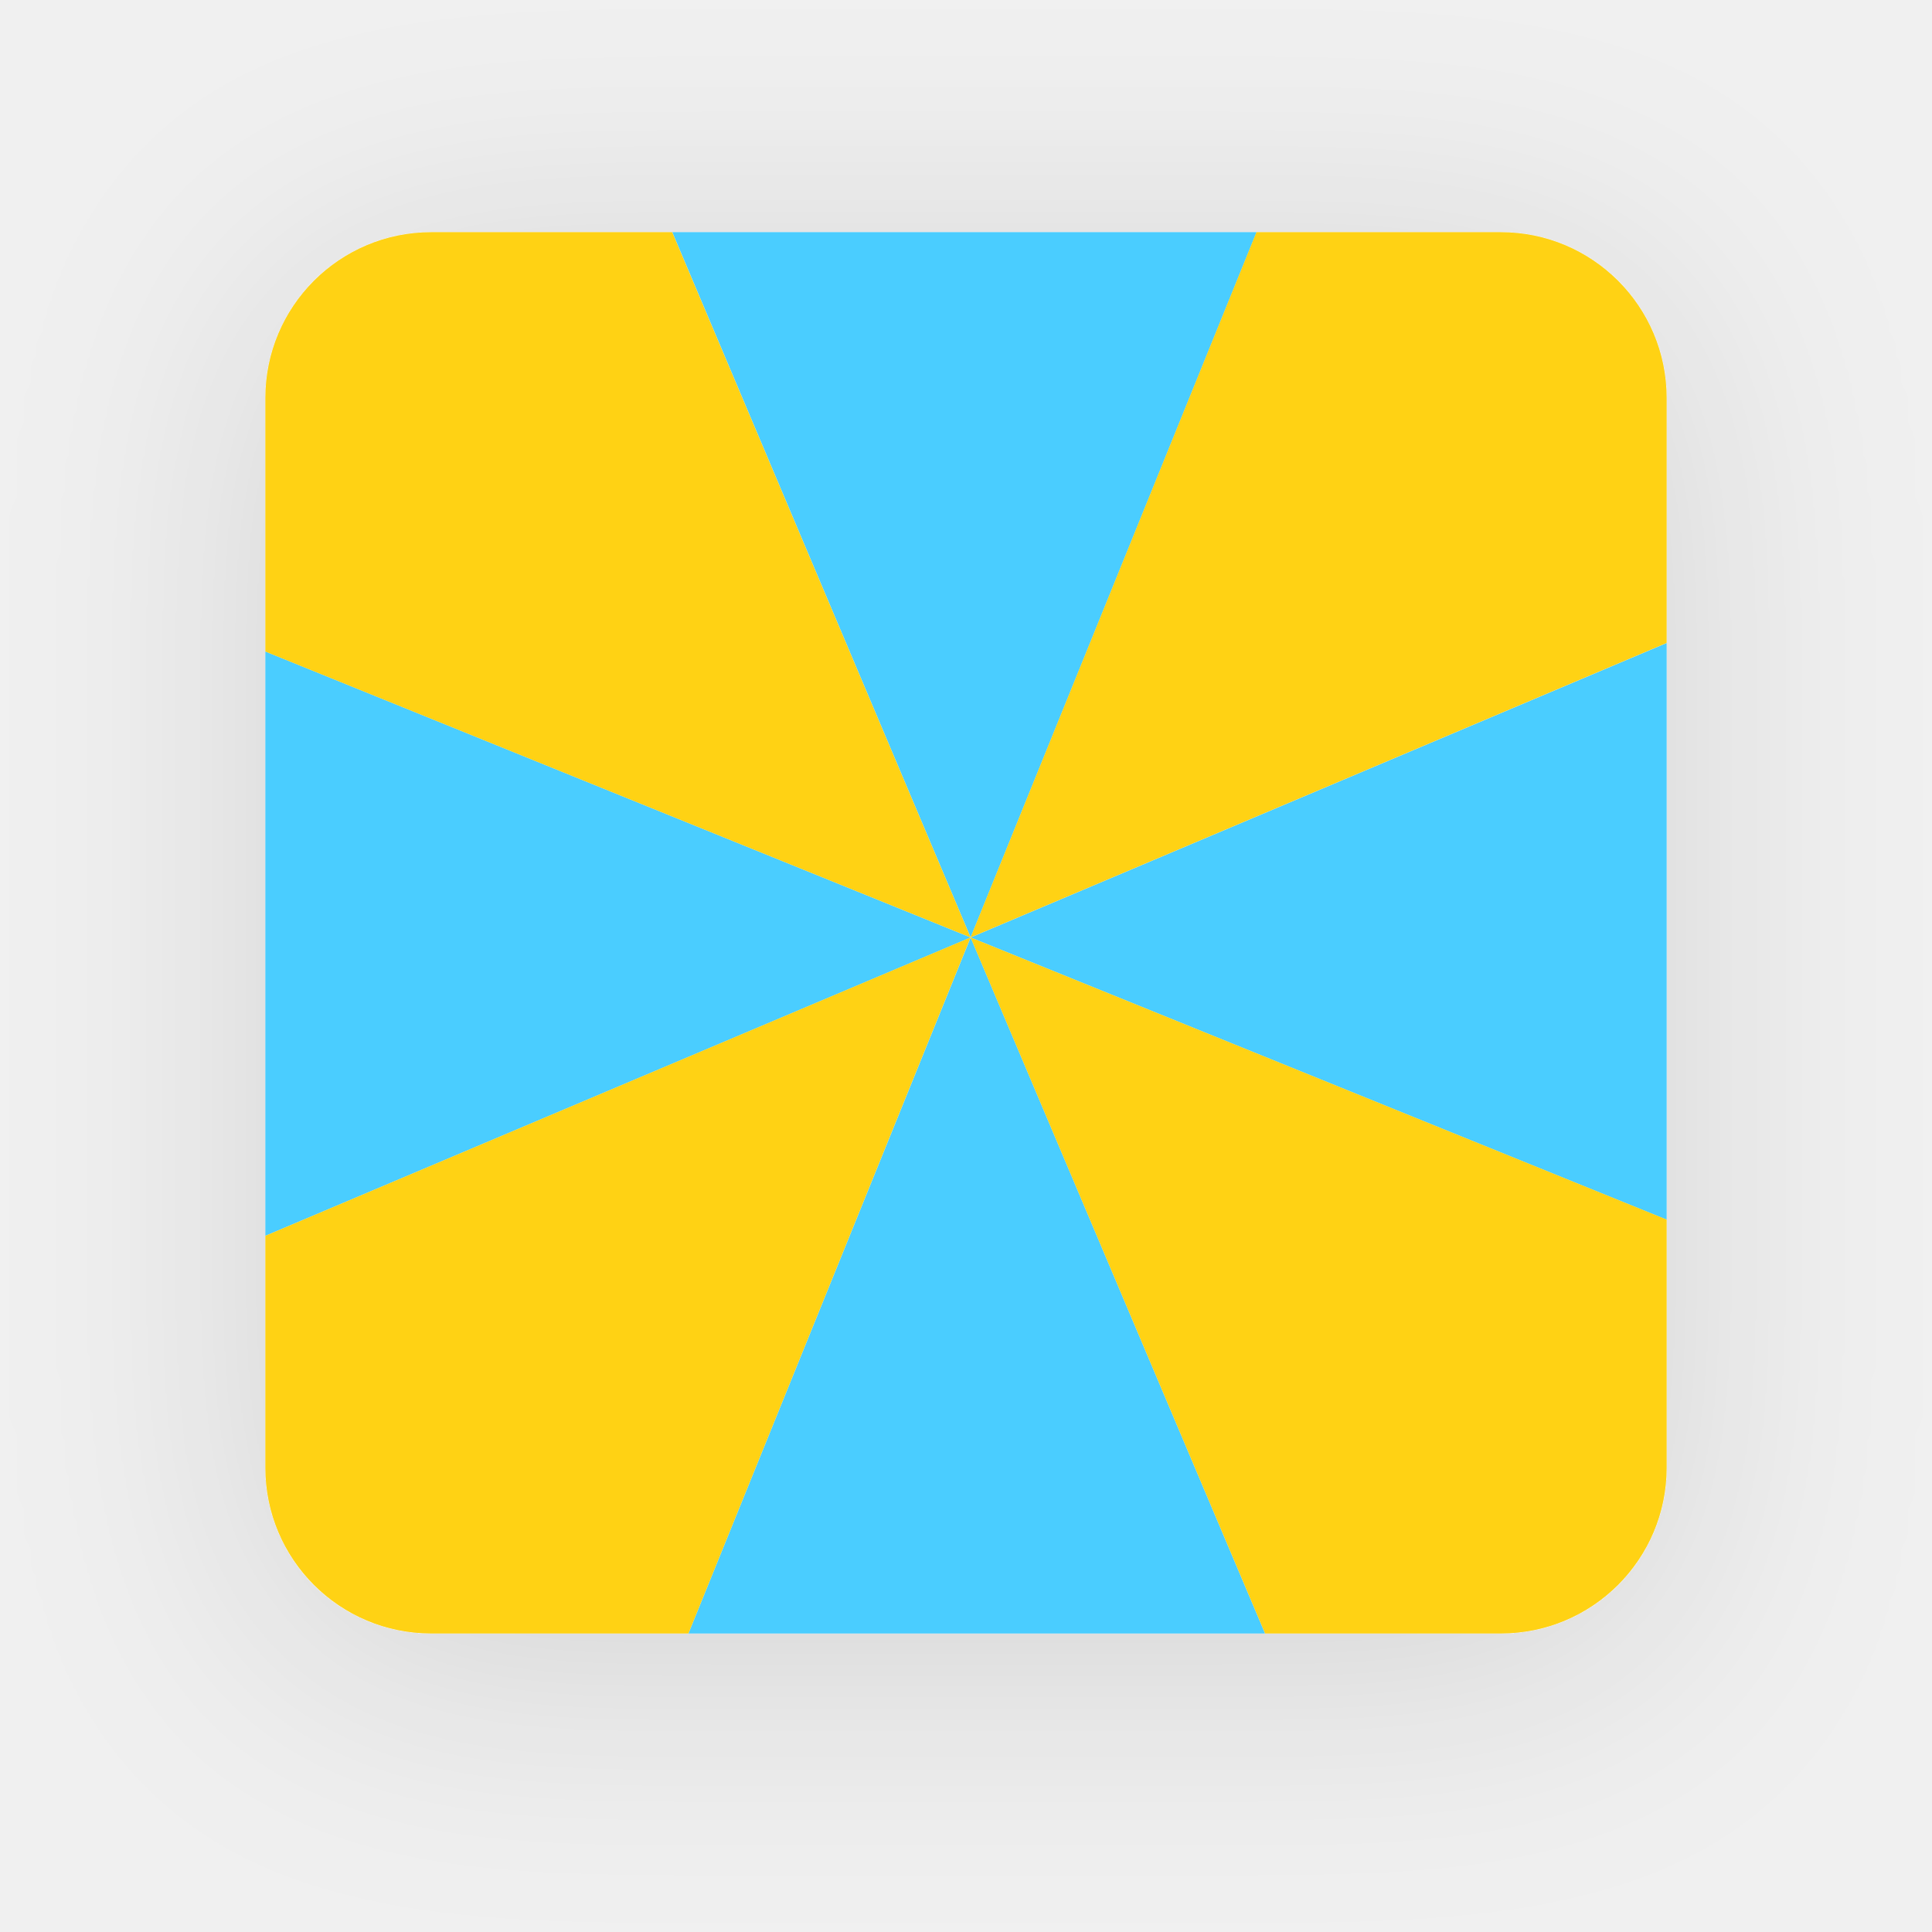
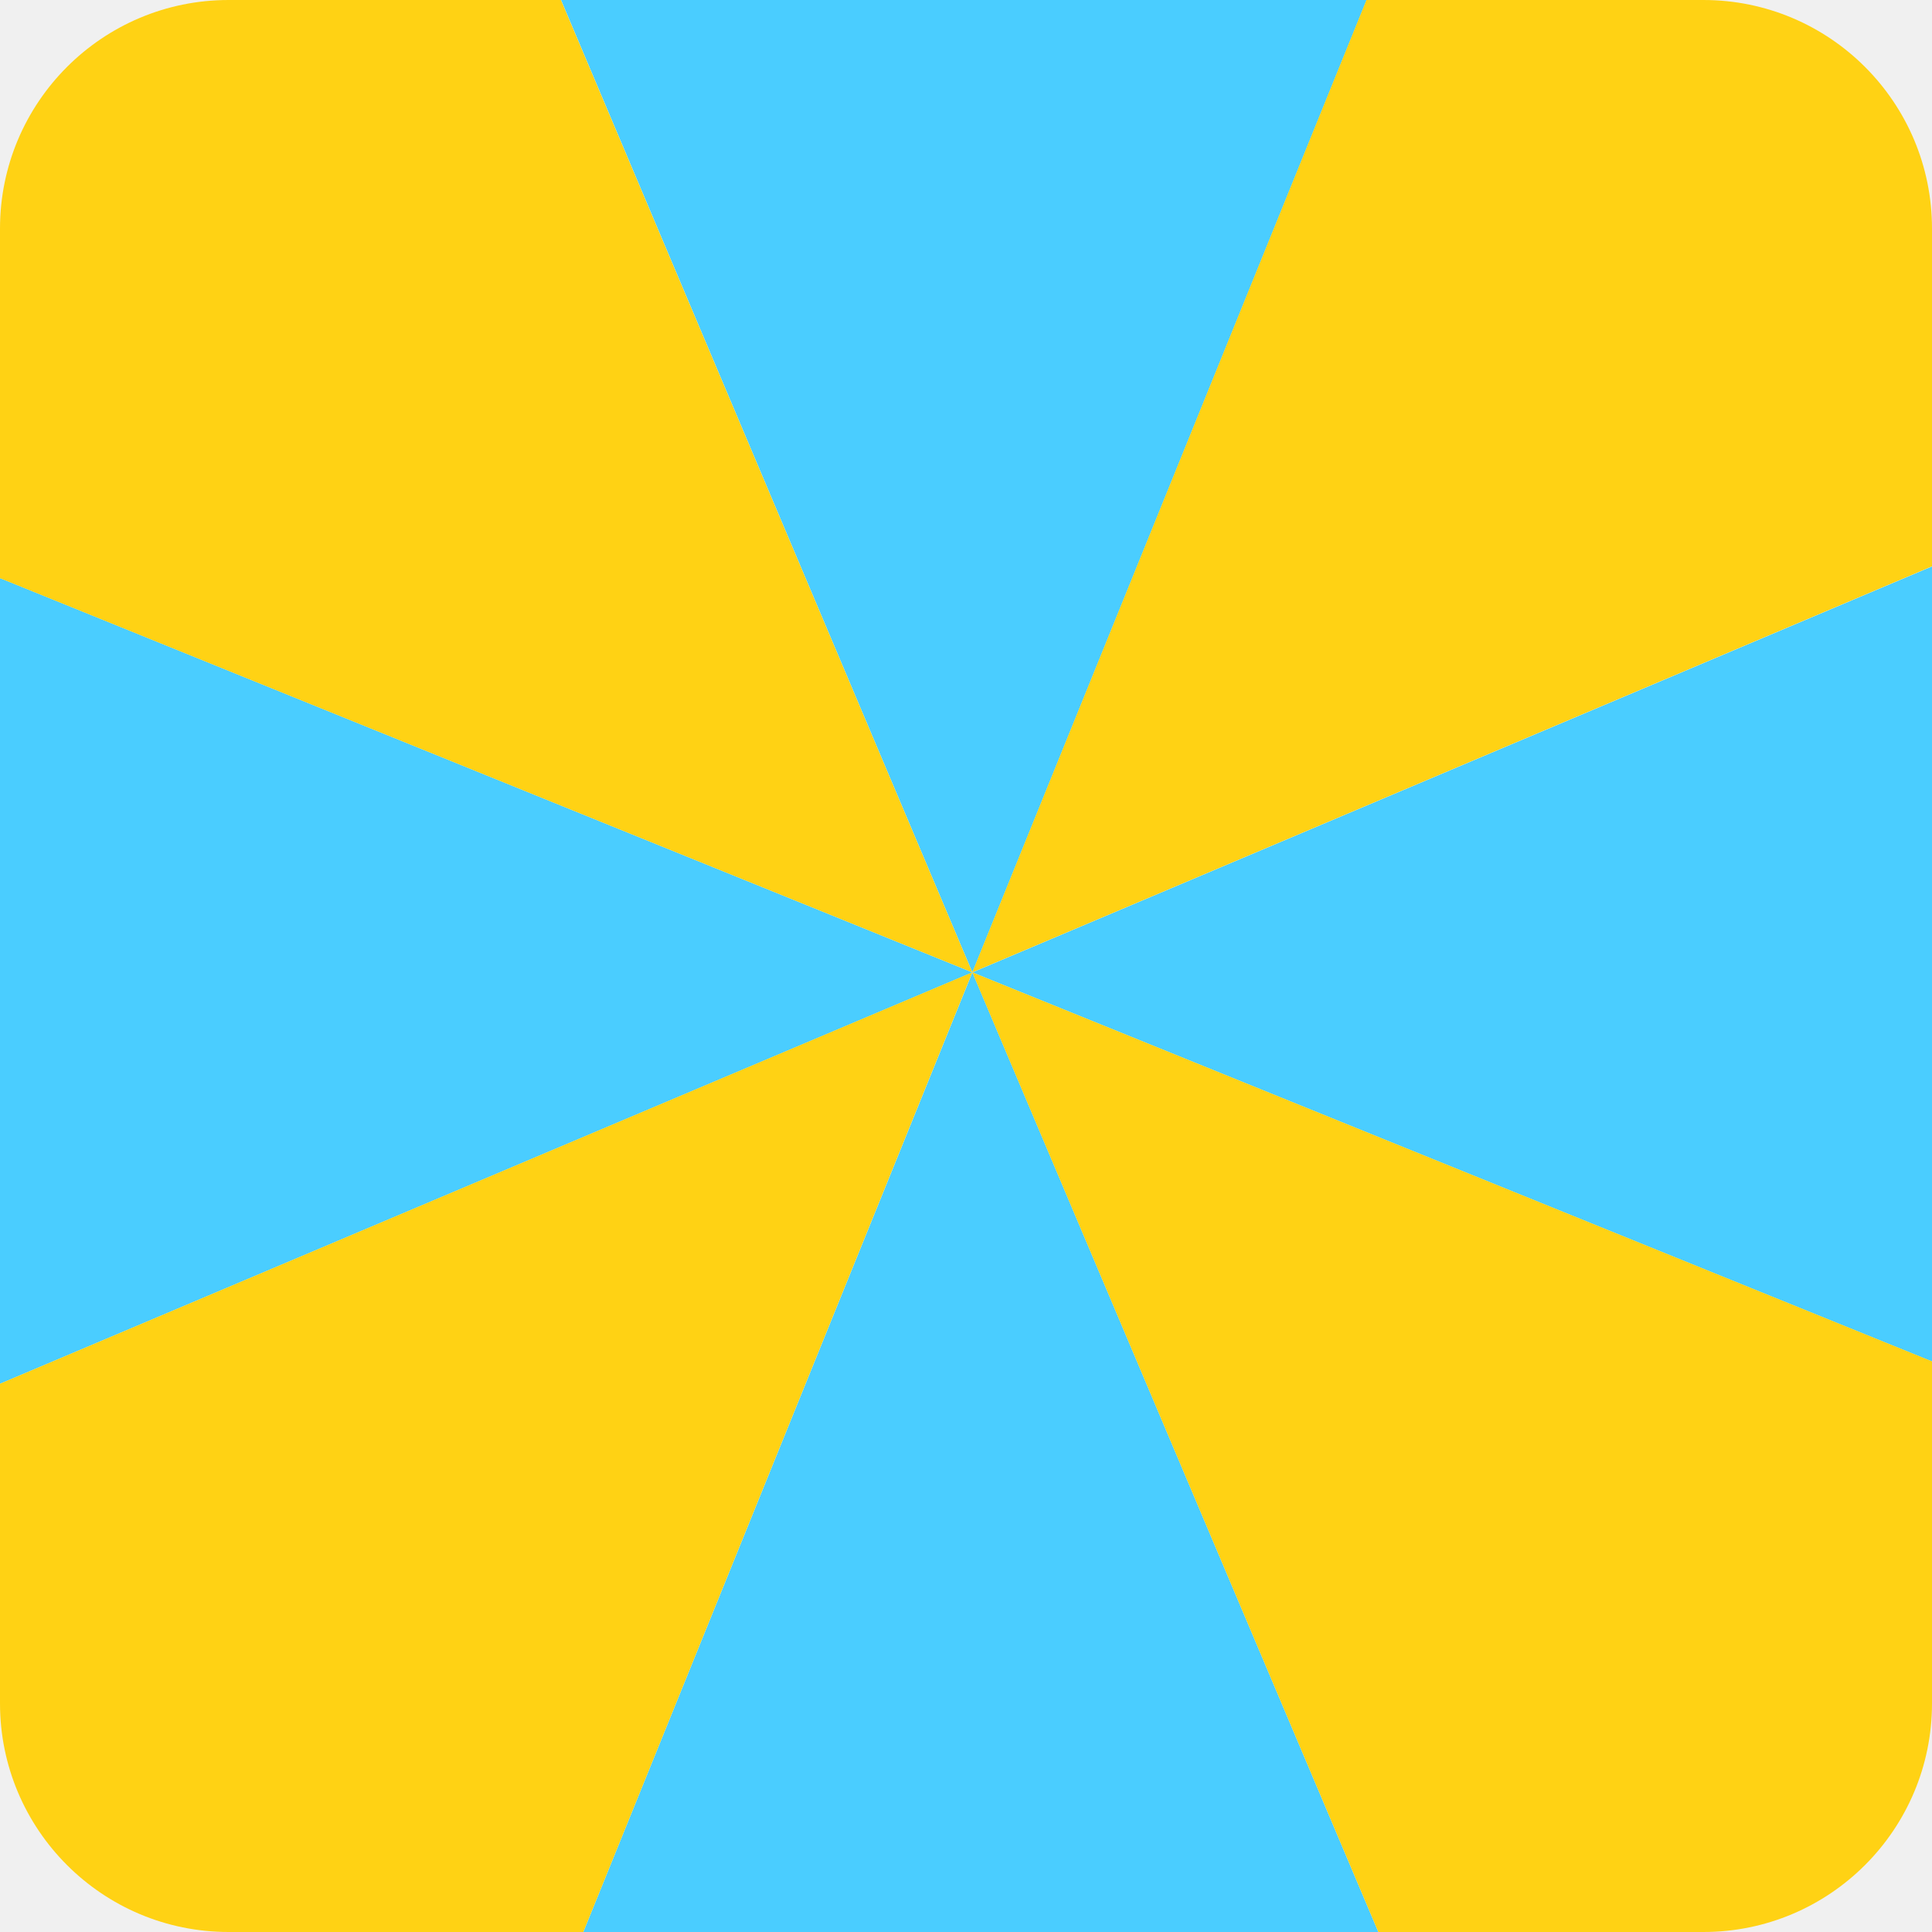
- <svg xmlns="http://www.w3.org/2000/svg" width="233" height="233" viewBox="0 0 233 233" fill="none">
-   <g filter="url(#filter0_d_505_169)">
-     <mask id="mask0_505_169" style="mask-type:alpha" maskUnits="userSpaceOnUse" x="32" y="28" width="169" height="169">
-       <path d="M32 48C32 36.954 40.954 28 52 28H181C192.046 28 201 36.954 201 48V177C201 188.046 192.046 197 181 197H52C40.954 197 32 188.046 32 177V48Z" fill="white" />
-     </mask>
-     <g mask="url(#mask0_505_169)">
-       <path d="M117.06 113.06L65.614 -8.555L116.161 -8.971L166.707 -9.388L117.06 113.06Z" fill="#4ACDFF" />
-       <path d="M117.06 113.06L-4.555 164.505L-4.971 113.959L-5.388 63.412L117.06 113.06Z" fill="#4ACDFF" />
-       <path d="M117.06 113.06L168.505 234.674L117.959 235.091L67.412 235.507L117.06 113.06Z" fill="#4ACDFF" />
-       <path d="M117.06 113.06L238.674 61.614L239.091 112.161L239.507 162.707L117.06 113.06Z" fill="#4ACDFF" />
-       <path d="M117.052 113.054L-5.323 63.447L30.121 27.407L65.566 -8.632L117.052 113.054Z" fill="#FFD214" />
-       <path d="M117.052 113.054L67.444 235.43L31.405 199.985L-4.634 164.541L117.052 113.054Z" fill="#FFD214" />
-       <path d="M117.052 113.054L239.427 162.662L203.983 198.701L168.539 234.74L117.052 113.054Z" fill="#FFD214" />
-       <path d="M117.052 113.054L166.66 -9.321L202.699 26.123L238.738 61.568L117.052 113.054Z" fill="#FFD214" />
-     </g>
+ <svg xmlns="http://www.w3.org/2000/svg" width="169" height="169" viewBox="0 0 169 169" fill="none">
+   <mask id="mask0_505_169" style="mask-type:alpha" maskUnits="userSpaceOnUse" x="0" y="0" width="169" height="169">
+     <path d="M0 20C0 8.954 8.954 0 20 0L149 0C160.046 0 169 8.954 169 20V149C169 160.046 160.046 169 149 169H20C8.954 169 0 160.046 0 149L0 20Z" fill="white" />
+   </mask>
+   <g mask="url(#mask0_505_169)">
+     <path d="M85.06 85.06L33.614 -36.554L84.161 -36.971L134.707 -37.388L85.06 85.06Z" fill="#4ACDFF" />
+     <path d="M85.06 85.06L-36.554 136.505L-36.971 85.959L-37.388 35.412L85.06 85.06Z" fill="#4ACDFF" />
+     <path d="M85.06 85.06L136.505 206.674L85.959 207.091L35.412 207.507L85.06 85.06Z" fill="#4ACDFF" />
+     <path d="M85.06 85.06L206.674 33.614L207.091 84.161L207.507 134.707L85.06 85.06Z" fill="#4ACDFF" />
+     <path d="M85.052 85.054L-37.323 35.447L-1.879 -0.593L33.566 -36.632L85.052 85.054Z" fill="#FFD214" />
+     <path d="M85.052 85.054L35.444 207.43L-0.595 171.985L-36.634 136.541L85.052 85.054Z" fill="#FFD214" />
+     <path d="M85.052 85.054L207.427 134.662L171.983 170.701L136.539 206.74L85.052 85.054Z" fill="#FFD214" />
+     <path d="M85.052 85.054L134.66 -37.321L170.699 -1.877L206.738 33.568L85.052 85.054Z" fill="#FFD214" />
  </g>
-   <defs>
-     <filter id="filter0_d_505_169" x="0" y="0" width="233" height="233" filterUnits="userSpaceOnUse" color-interpolation-filters="sRGB">
-       <feFlood flood-opacity="0" result="BackgroundImageFix" />
-       <feColorMatrix in="SourceAlpha" type="matrix" values="0 0 0 0 0 0 0 0 0 0 0 0 0 0 0 0 0 0 127 0" result="hardAlpha" />
-       <feOffset dy="4" />
-       <feGaussianBlur stdDeviation="16" />
-       <feComposite in2="hardAlpha" operator="out" />
-       <feColorMatrix type="matrix" values="0 0 0 0 0 0 0 0 0 0 0 0 0 0 0 0 0 0 0.12 0" />
-       <feBlend mode="normal" in2="BackgroundImageFix" result="effect1_dropShadow_505_169" />
-       <feBlend mode="normal" in="SourceGraphic" in2="effect1_dropShadow_505_169" result="shape" />
-     </filter>
-   </defs>
</svg>
